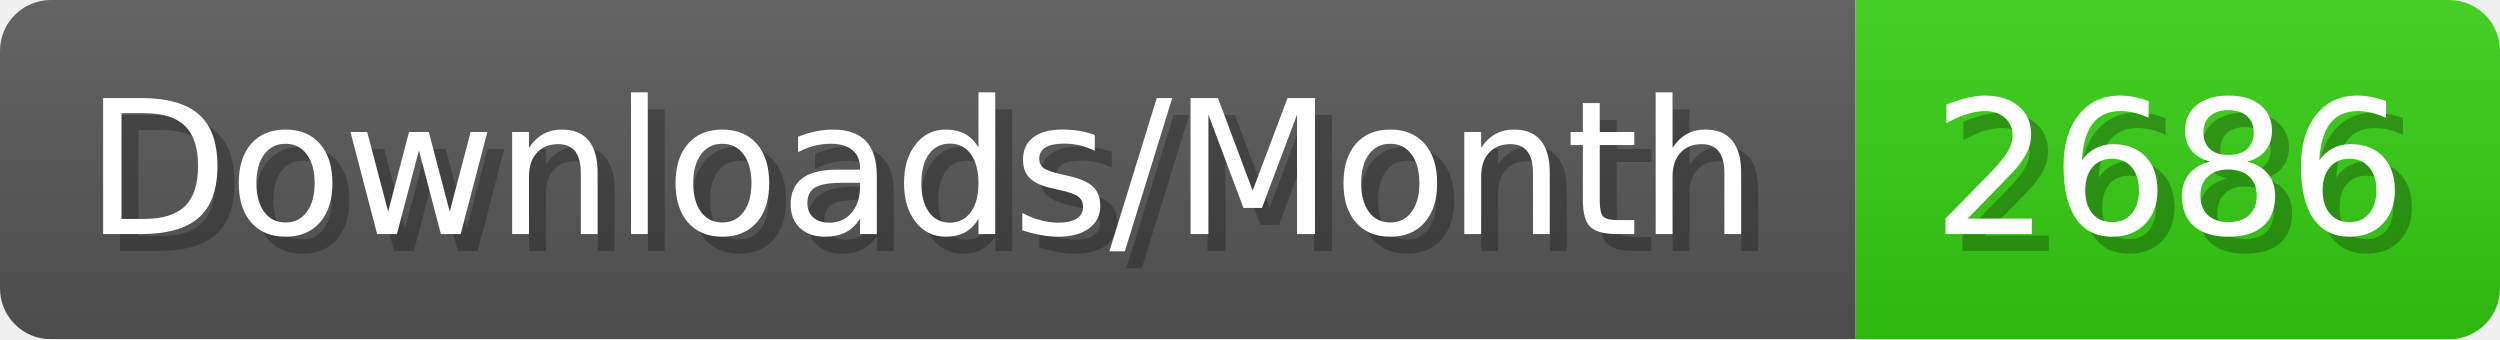
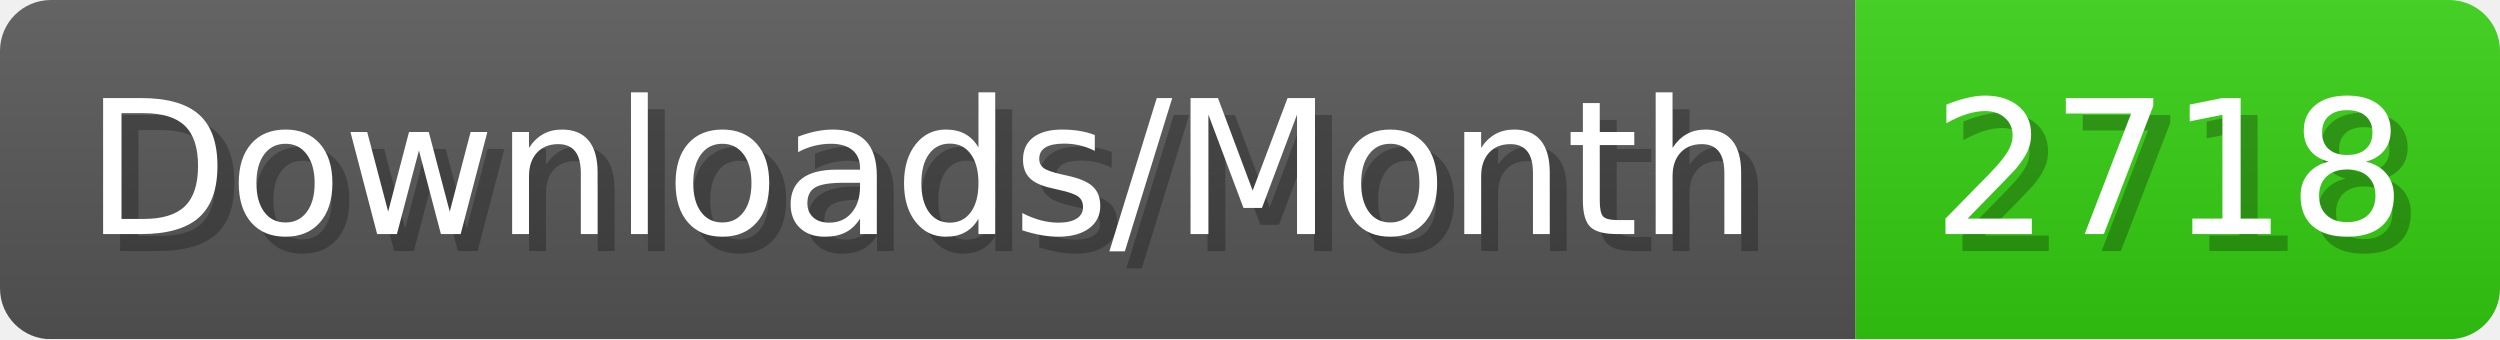
- <svg xmlns="http://www.w3.org/2000/svg" width="147.4" height="20" viewBox="0 0 1474 200" role="img" aria-label="Downloads/Month: 2686">
+ <svg xmlns="http://www.w3.org/2000/svg" width="147.4" height="20" viewBox="0 0 1474 200" role="img" aria-label="Downloads/Month: 2718">
  <linearGradient id="YlXUI" x2="0" y2="100%">
    <stop offset="0" stop-opacity=".1" stop-color="#EEE" />
    <stop offset="1" stop-opacity=".1" />
  </linearGradient>
  <mask id="JHhop">
    <rect width="1474" height="200" rx="30" fill="#FFF" />
  </mask>
  <g mask="url(#JHhop)">
    <rect width="1094" height="200" fill="#555" />
    <rect width="380" height="200" fill="#3C1" x="1094" />
    <rect width="1474" height="200" fill="url(#YlXUI)" />
  </g>
  <g aria-hidden="true" fill="#fff" text-anchor="start" font-family="Verdana,DejaVu Sans,sans-serif" font-size="110">
    <text x="60" y="148" textLength="994" fill="#000" opacity="0.25">Downloads/Month</text>
    <text x="50" y="138" textLength="994">Downloads/Month</text>
-     <text x="1149" y="148" textLength="280" fill="#000" opacity="0.25">2686</text>
-     <text x="1139" y="138" textLength="280">2686</text>
+     <text x="1149" y="148" textLength="280" fill="#000" opacity="0.25">2718</text>
+     <text x="1139" y="138" textLength="280">2718</text>
  </g>
</svg>
